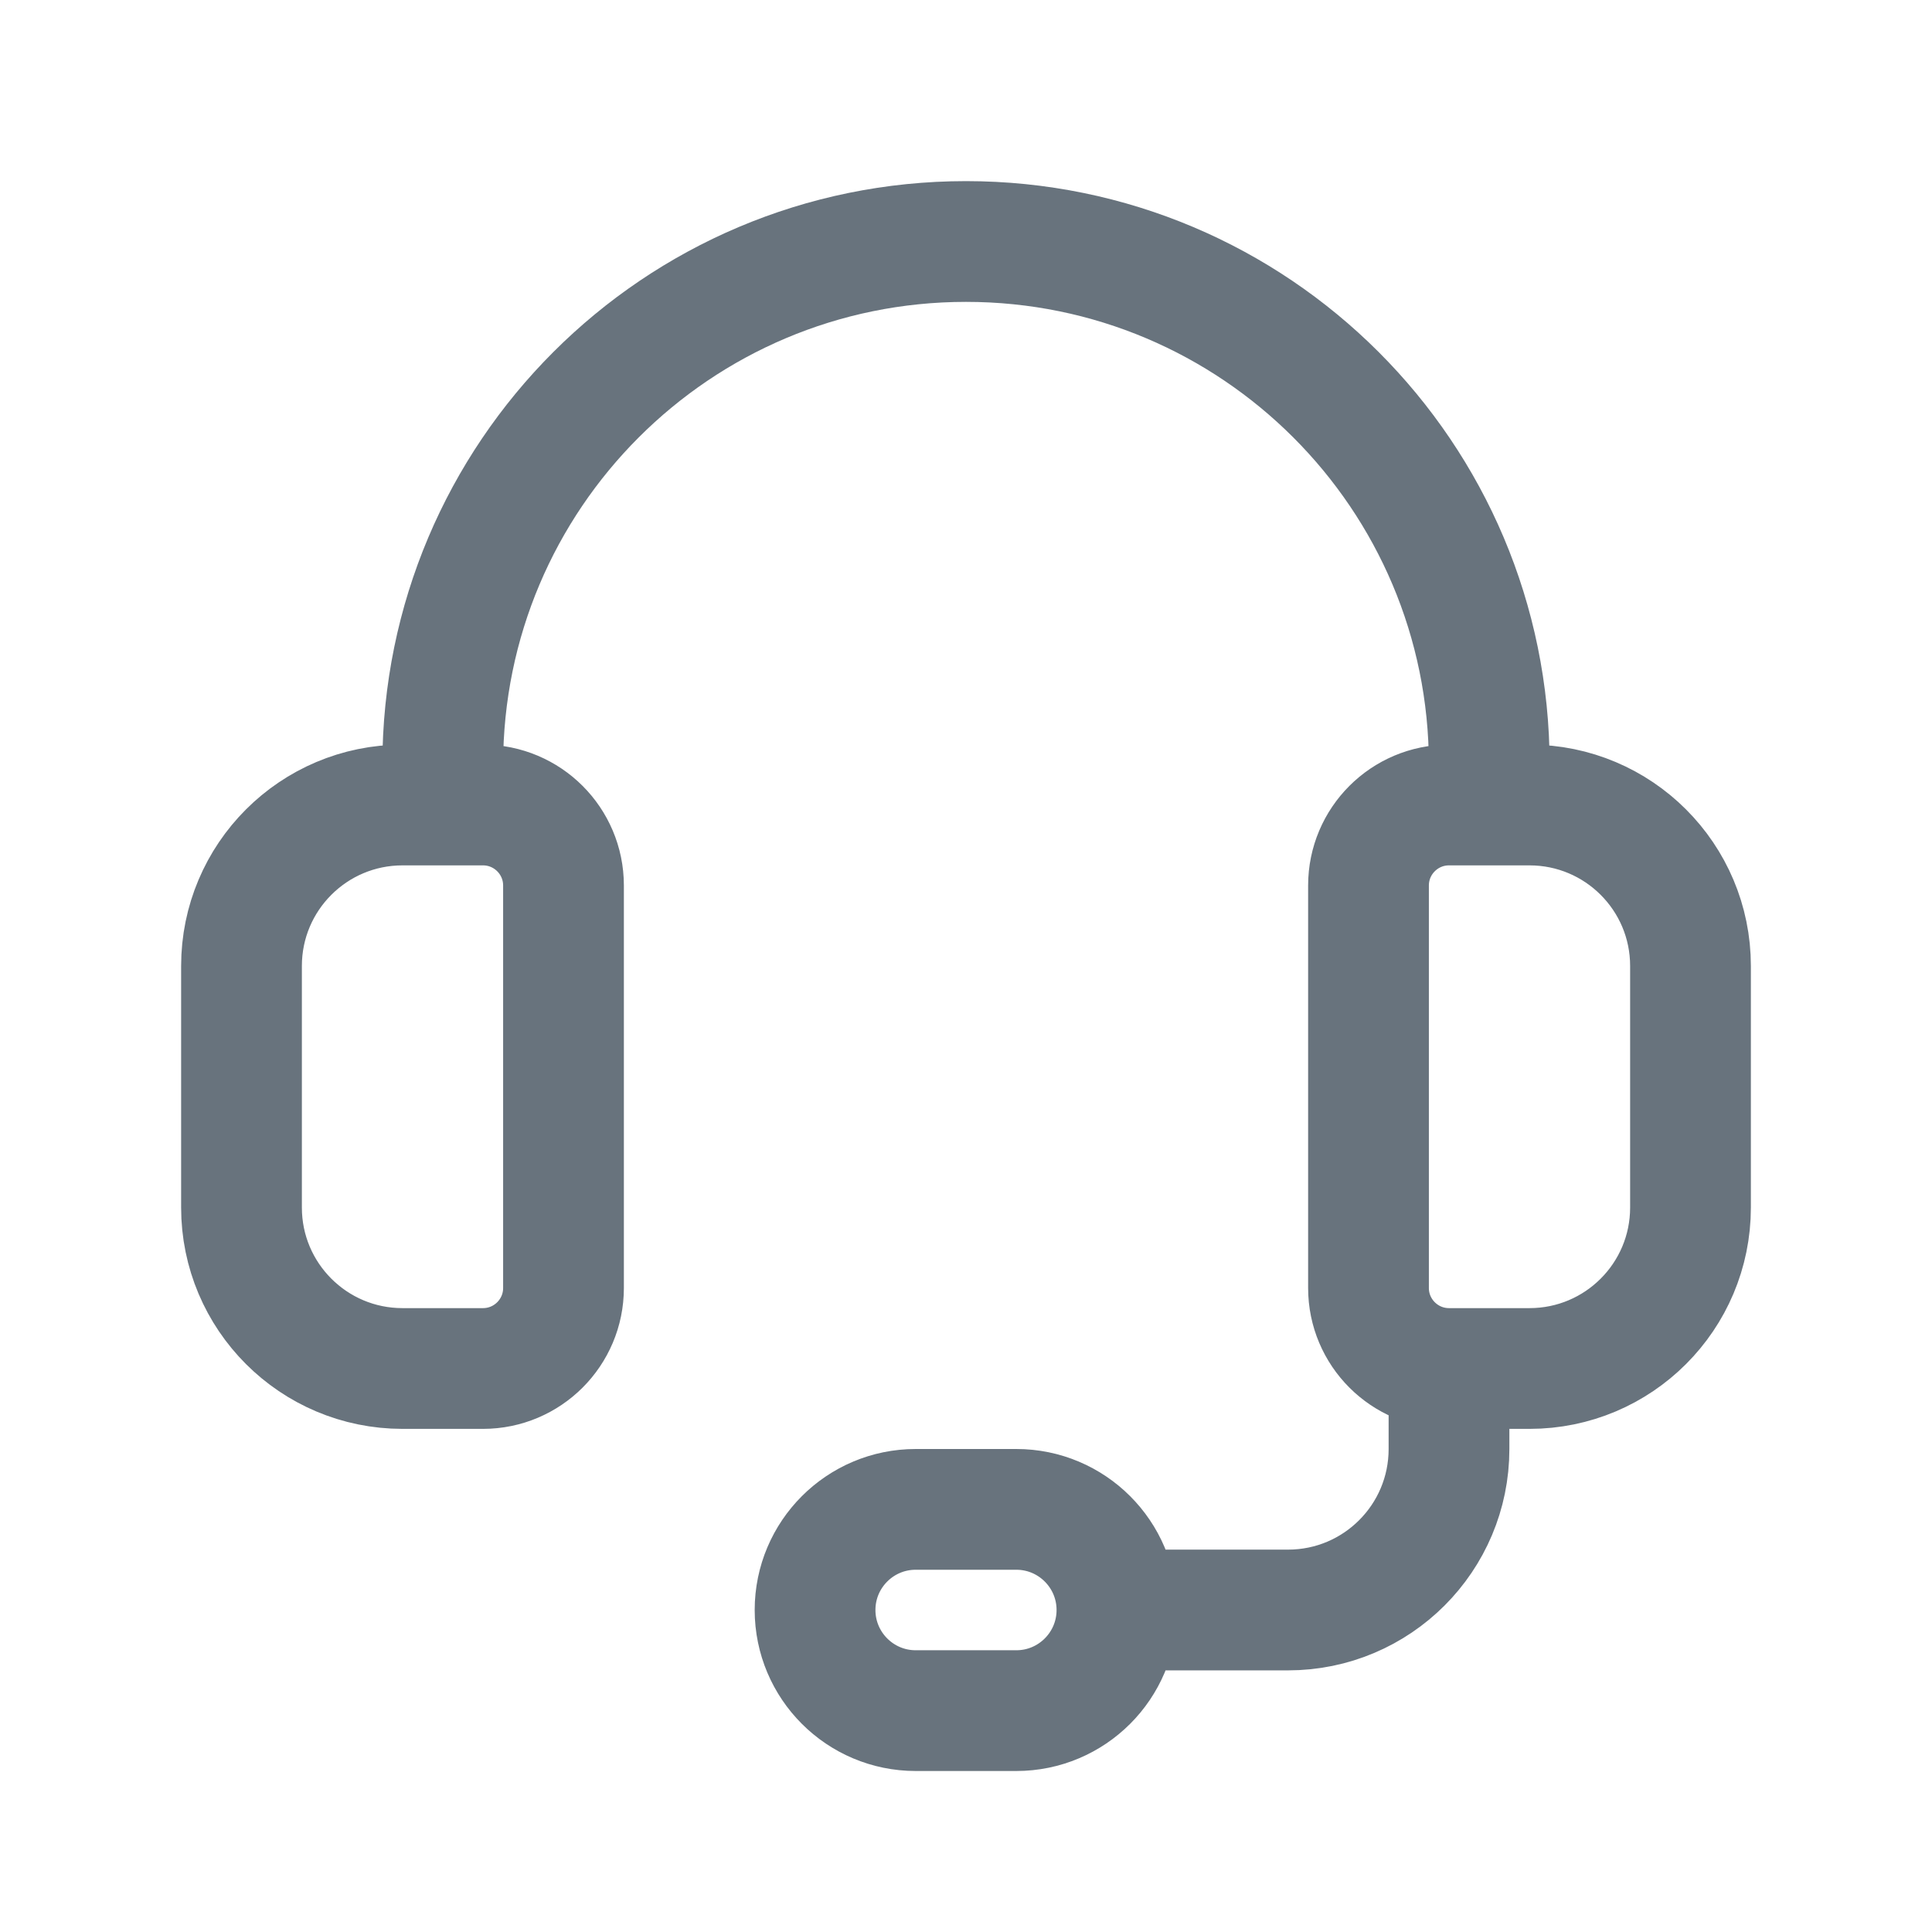
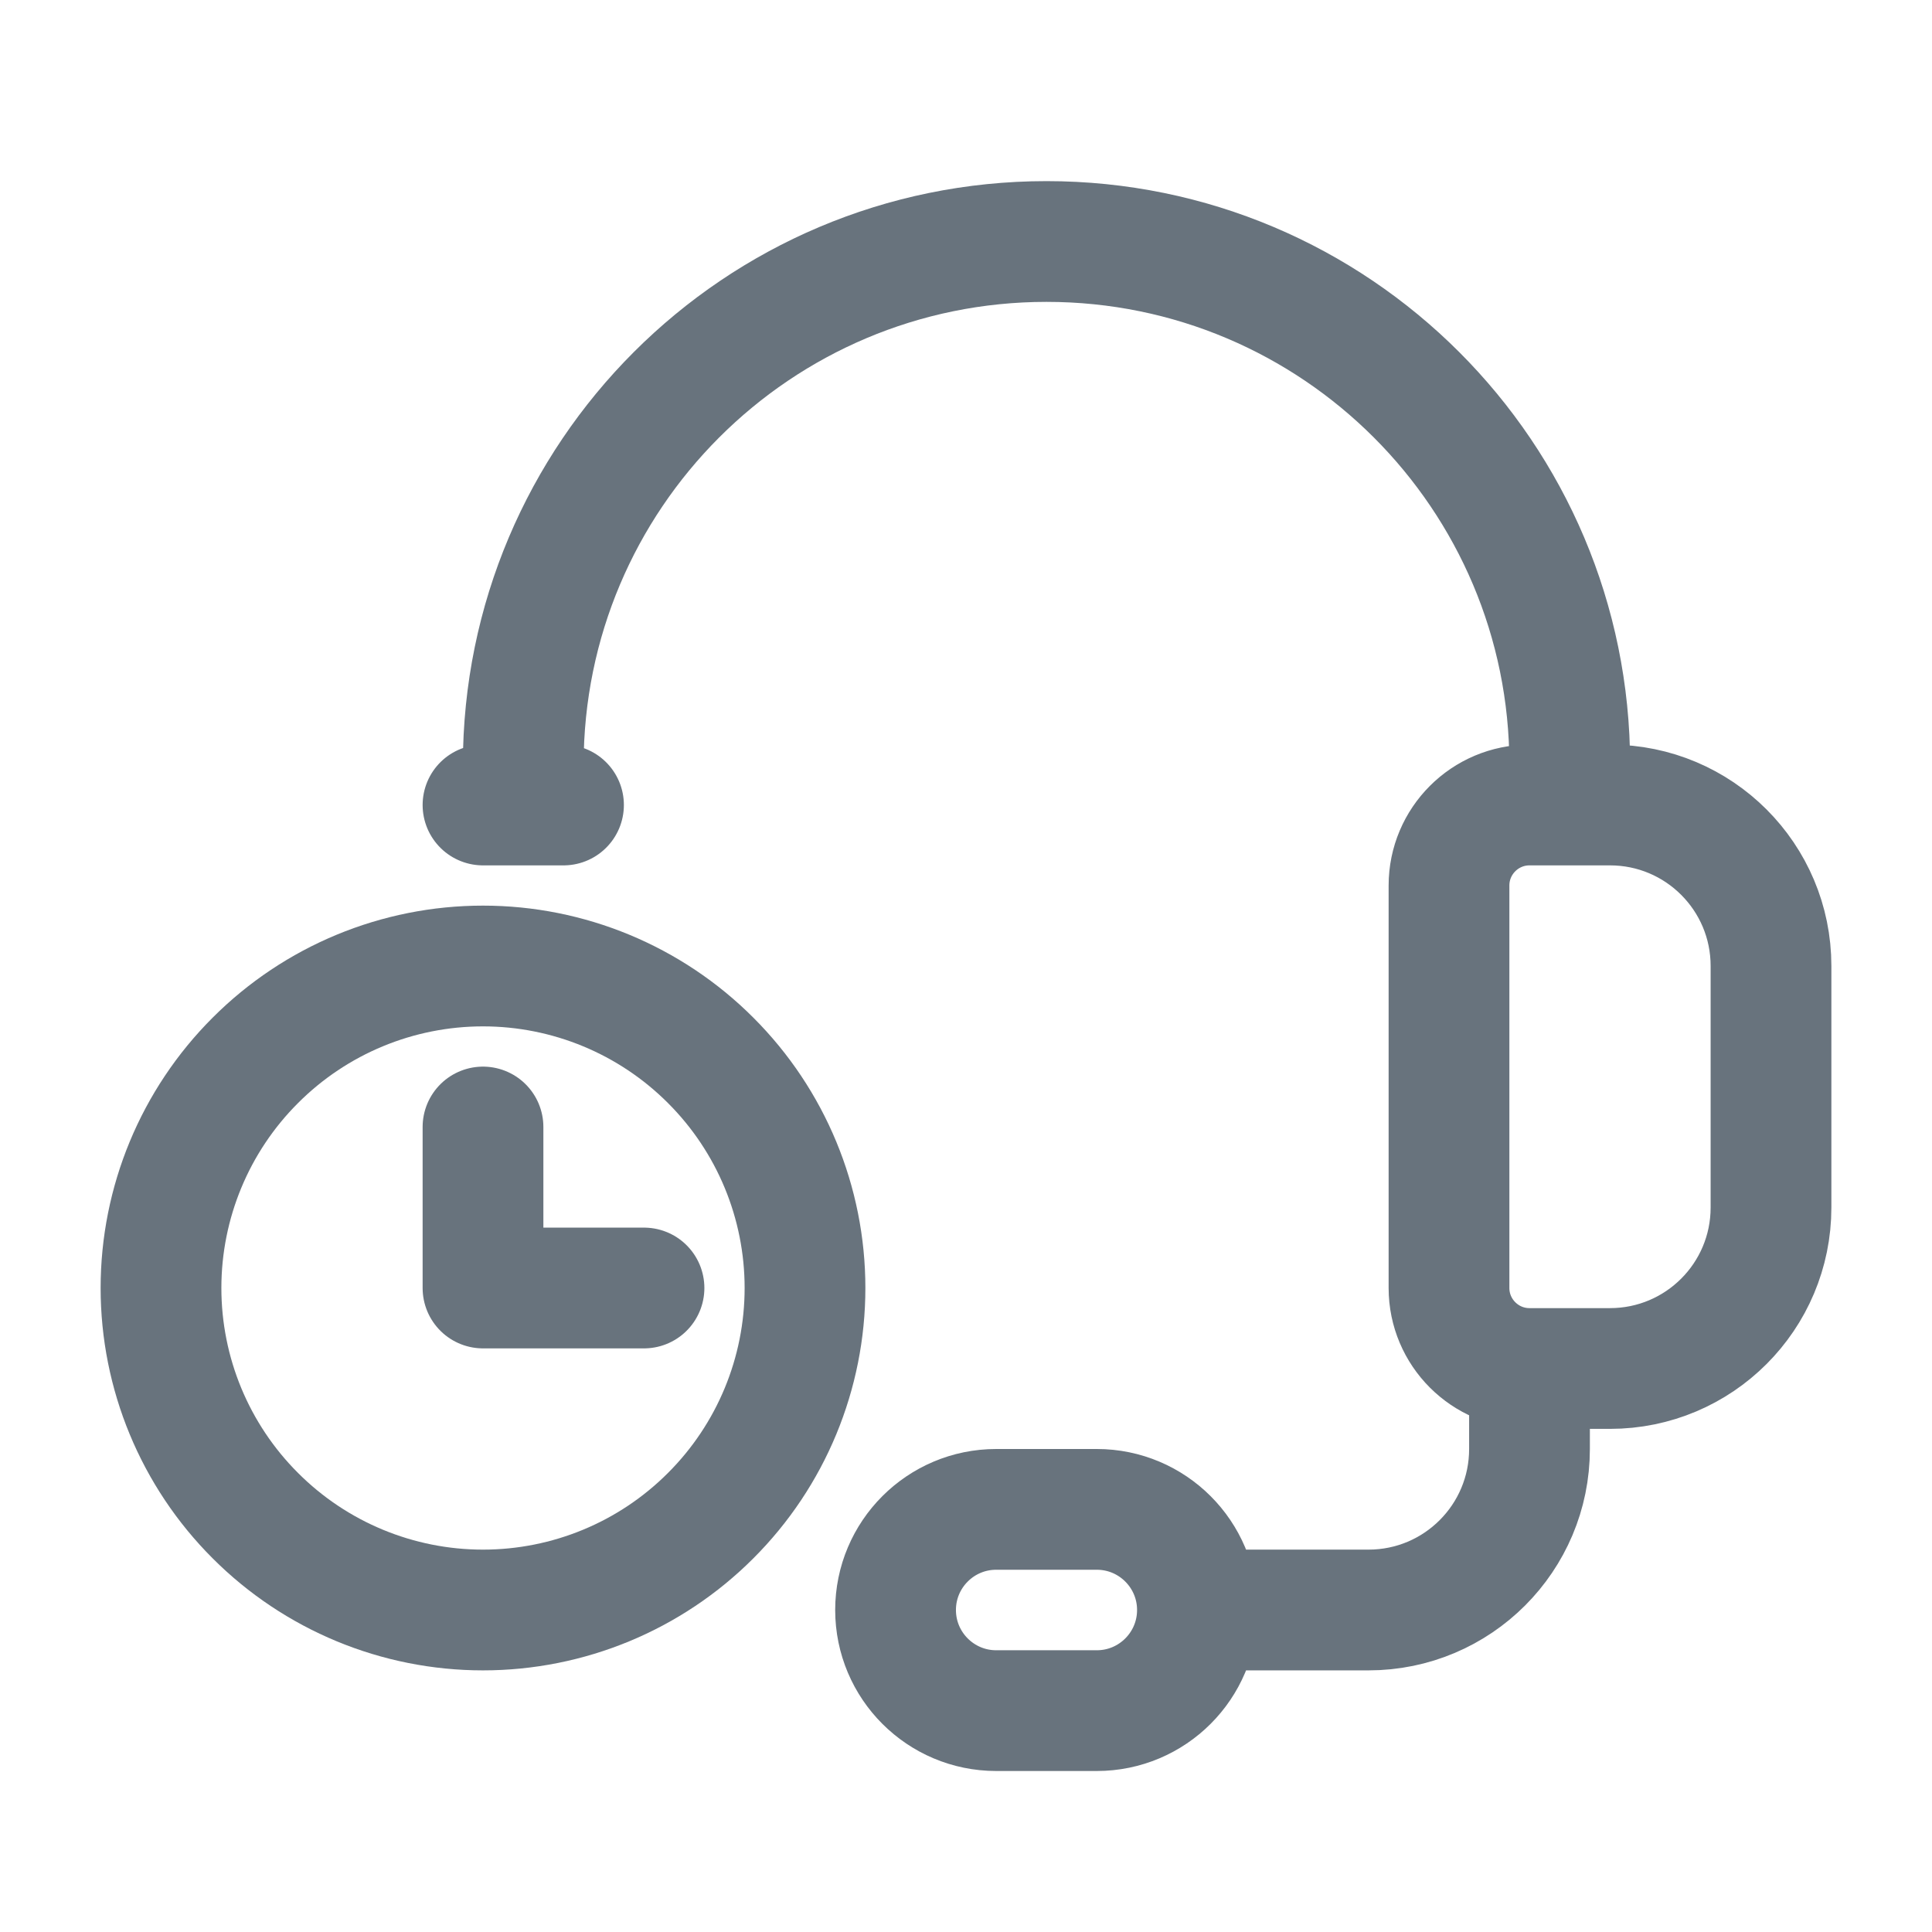
<svg xmlns="http://www.w3.org/2000/svg" width="24" height="24" viewBox="0 0 24 24" fill="none">
-   <path d="M18 17H19C20.105 17 21 16.105 21 15V12C21 10.895 20.105 10 19 10H18C17.448 10 17 10.448 17 11V16C17 16.552 17.448 17 18 17ZM18 17V18C18 19.105 17.105 20 16 20H13.875M18.5 10V9.5C18.5 5.91 15.59 3 12 3C8.41 3 5.5 5.91 5.5 9.5V10M13.875 20C13.875 19.31 13.315 18.75 12.625 18.75H11.375C10.685 18.75 10.125 19.31 10.125 20C10.125 20.69 10.685 21.25 11.375 21.25H12.625C13.315 21.25 13.875 20.69 13.875 20ZM6 17H5C3.895 17 3 16.105 3 15V12C3 10.895 3.895 10 5 10H6C6.552 10 7 10.448 7 11V16C7 16.552 6.552 17 6 17Z" stroke="#68737D" stroke-width="1.5" stroke-linecap="round" stroke-linejoin="round" />
+   <path d="M19 17H20C21.105 17 22 16.105 22 15V12C22 10.895 21.105 10 20 10H19C18.448 10 18 10.448 18 11V16C18 16.552 18.448 17 19 17ZM19 17V18C19 19.105 18.105 20 17 20H14.875M6 10H7M19.5 10V9.5C19.5 5.91 16.59 3 13 3C9.41 3 6.5 5.91 6.5 9.5V10M14.875 20C14.875 19.31 14.315 18.75 13.625 18.75H12.375C11.685 18.75 11.125 19.31 11.125 20C11.125 20.69 11.685 21.25 12.375 21.25H13.625C14.315 21.25 14.875 20.69 14.875 20Z" stroke="#68737D" stroke-width="1.5" stroke-linecap="round" stroke-linejoin="round" />
+   <path d="M2 16C2 17.061 2.421 18.078 3.172 18.828C3.922 19.579 4.939 20 6 20C7.061 20 8.078 19.579 8.828 18.828C9.579 18.078 10 17.061 10 16C10 14.939 9.579 13.922 8.828 13.172C8.078 12.421 7.061 12 6 12C4.939 12 3.922 12.421 3.172 13.172C2.421 13.922 2 14.939 2 16Z" stroke="#68737D" stroke-width="1.5" stroke-linecap="round" stroke-linejoin="round" />
+   <path d="M6 14V16H8" stroke="#68737D" stroke-width="1.5" stroke-linecap="round" stroke-linejoin="round" />
</svg>
